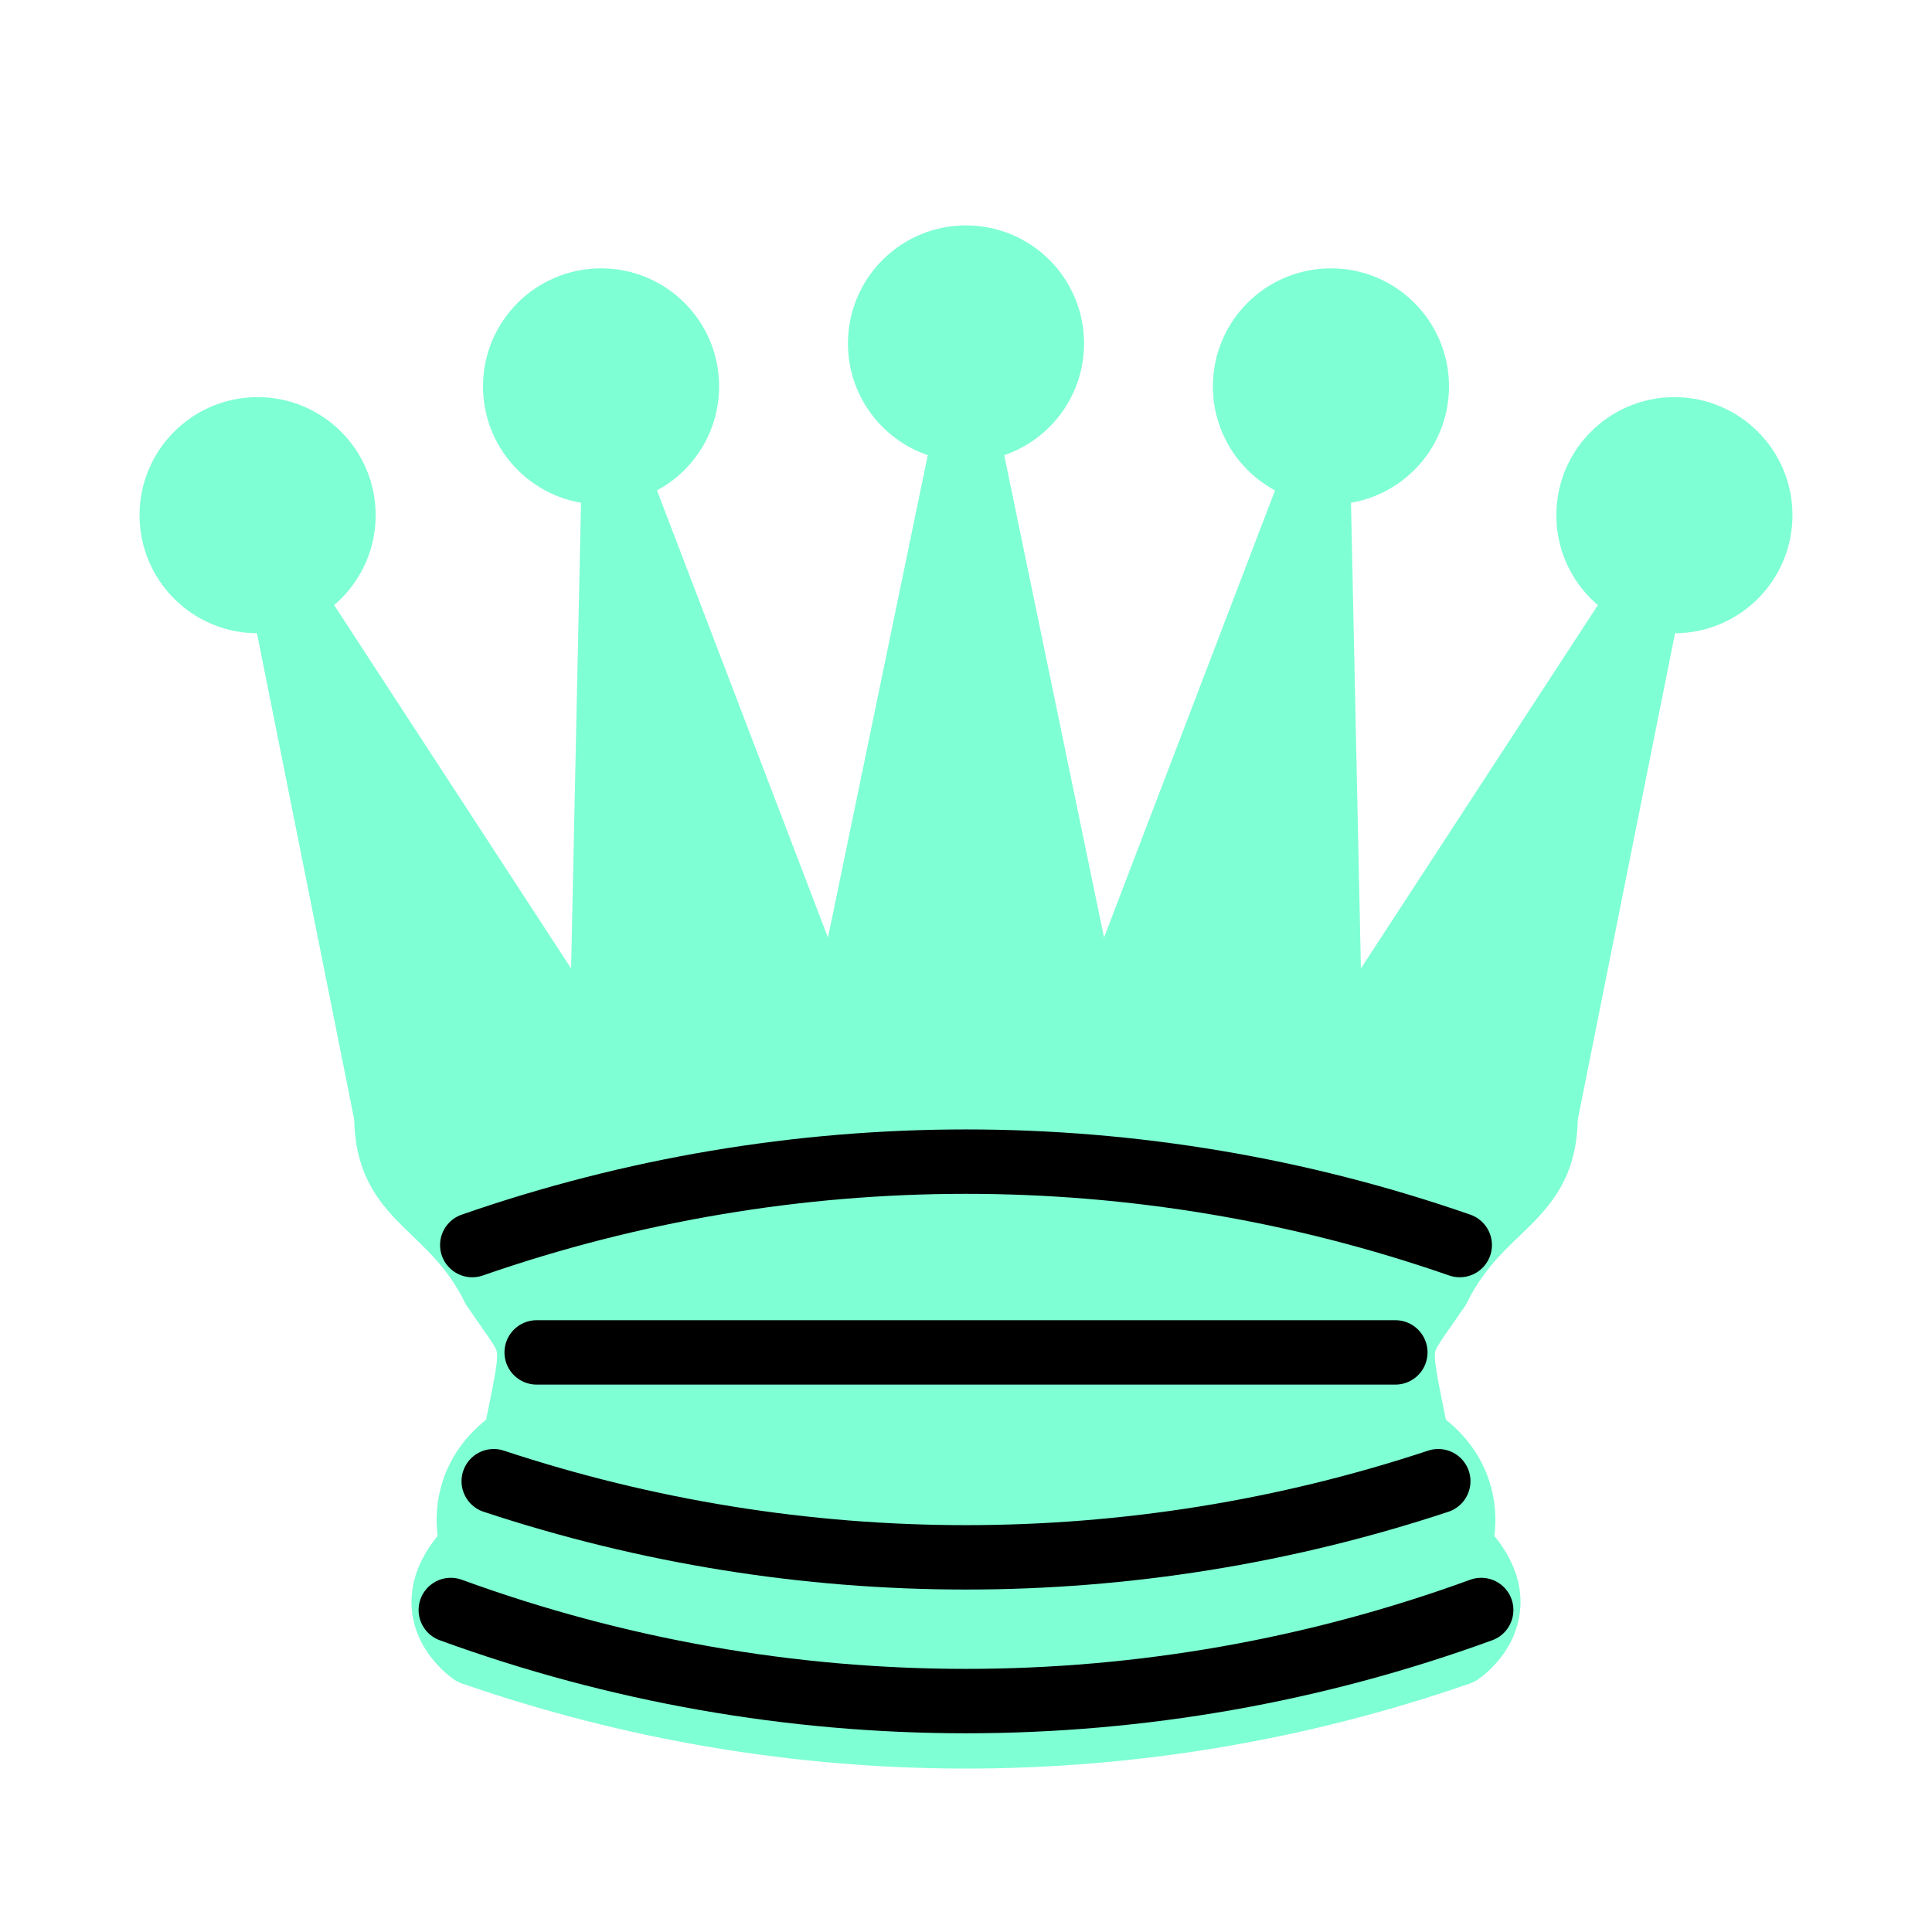
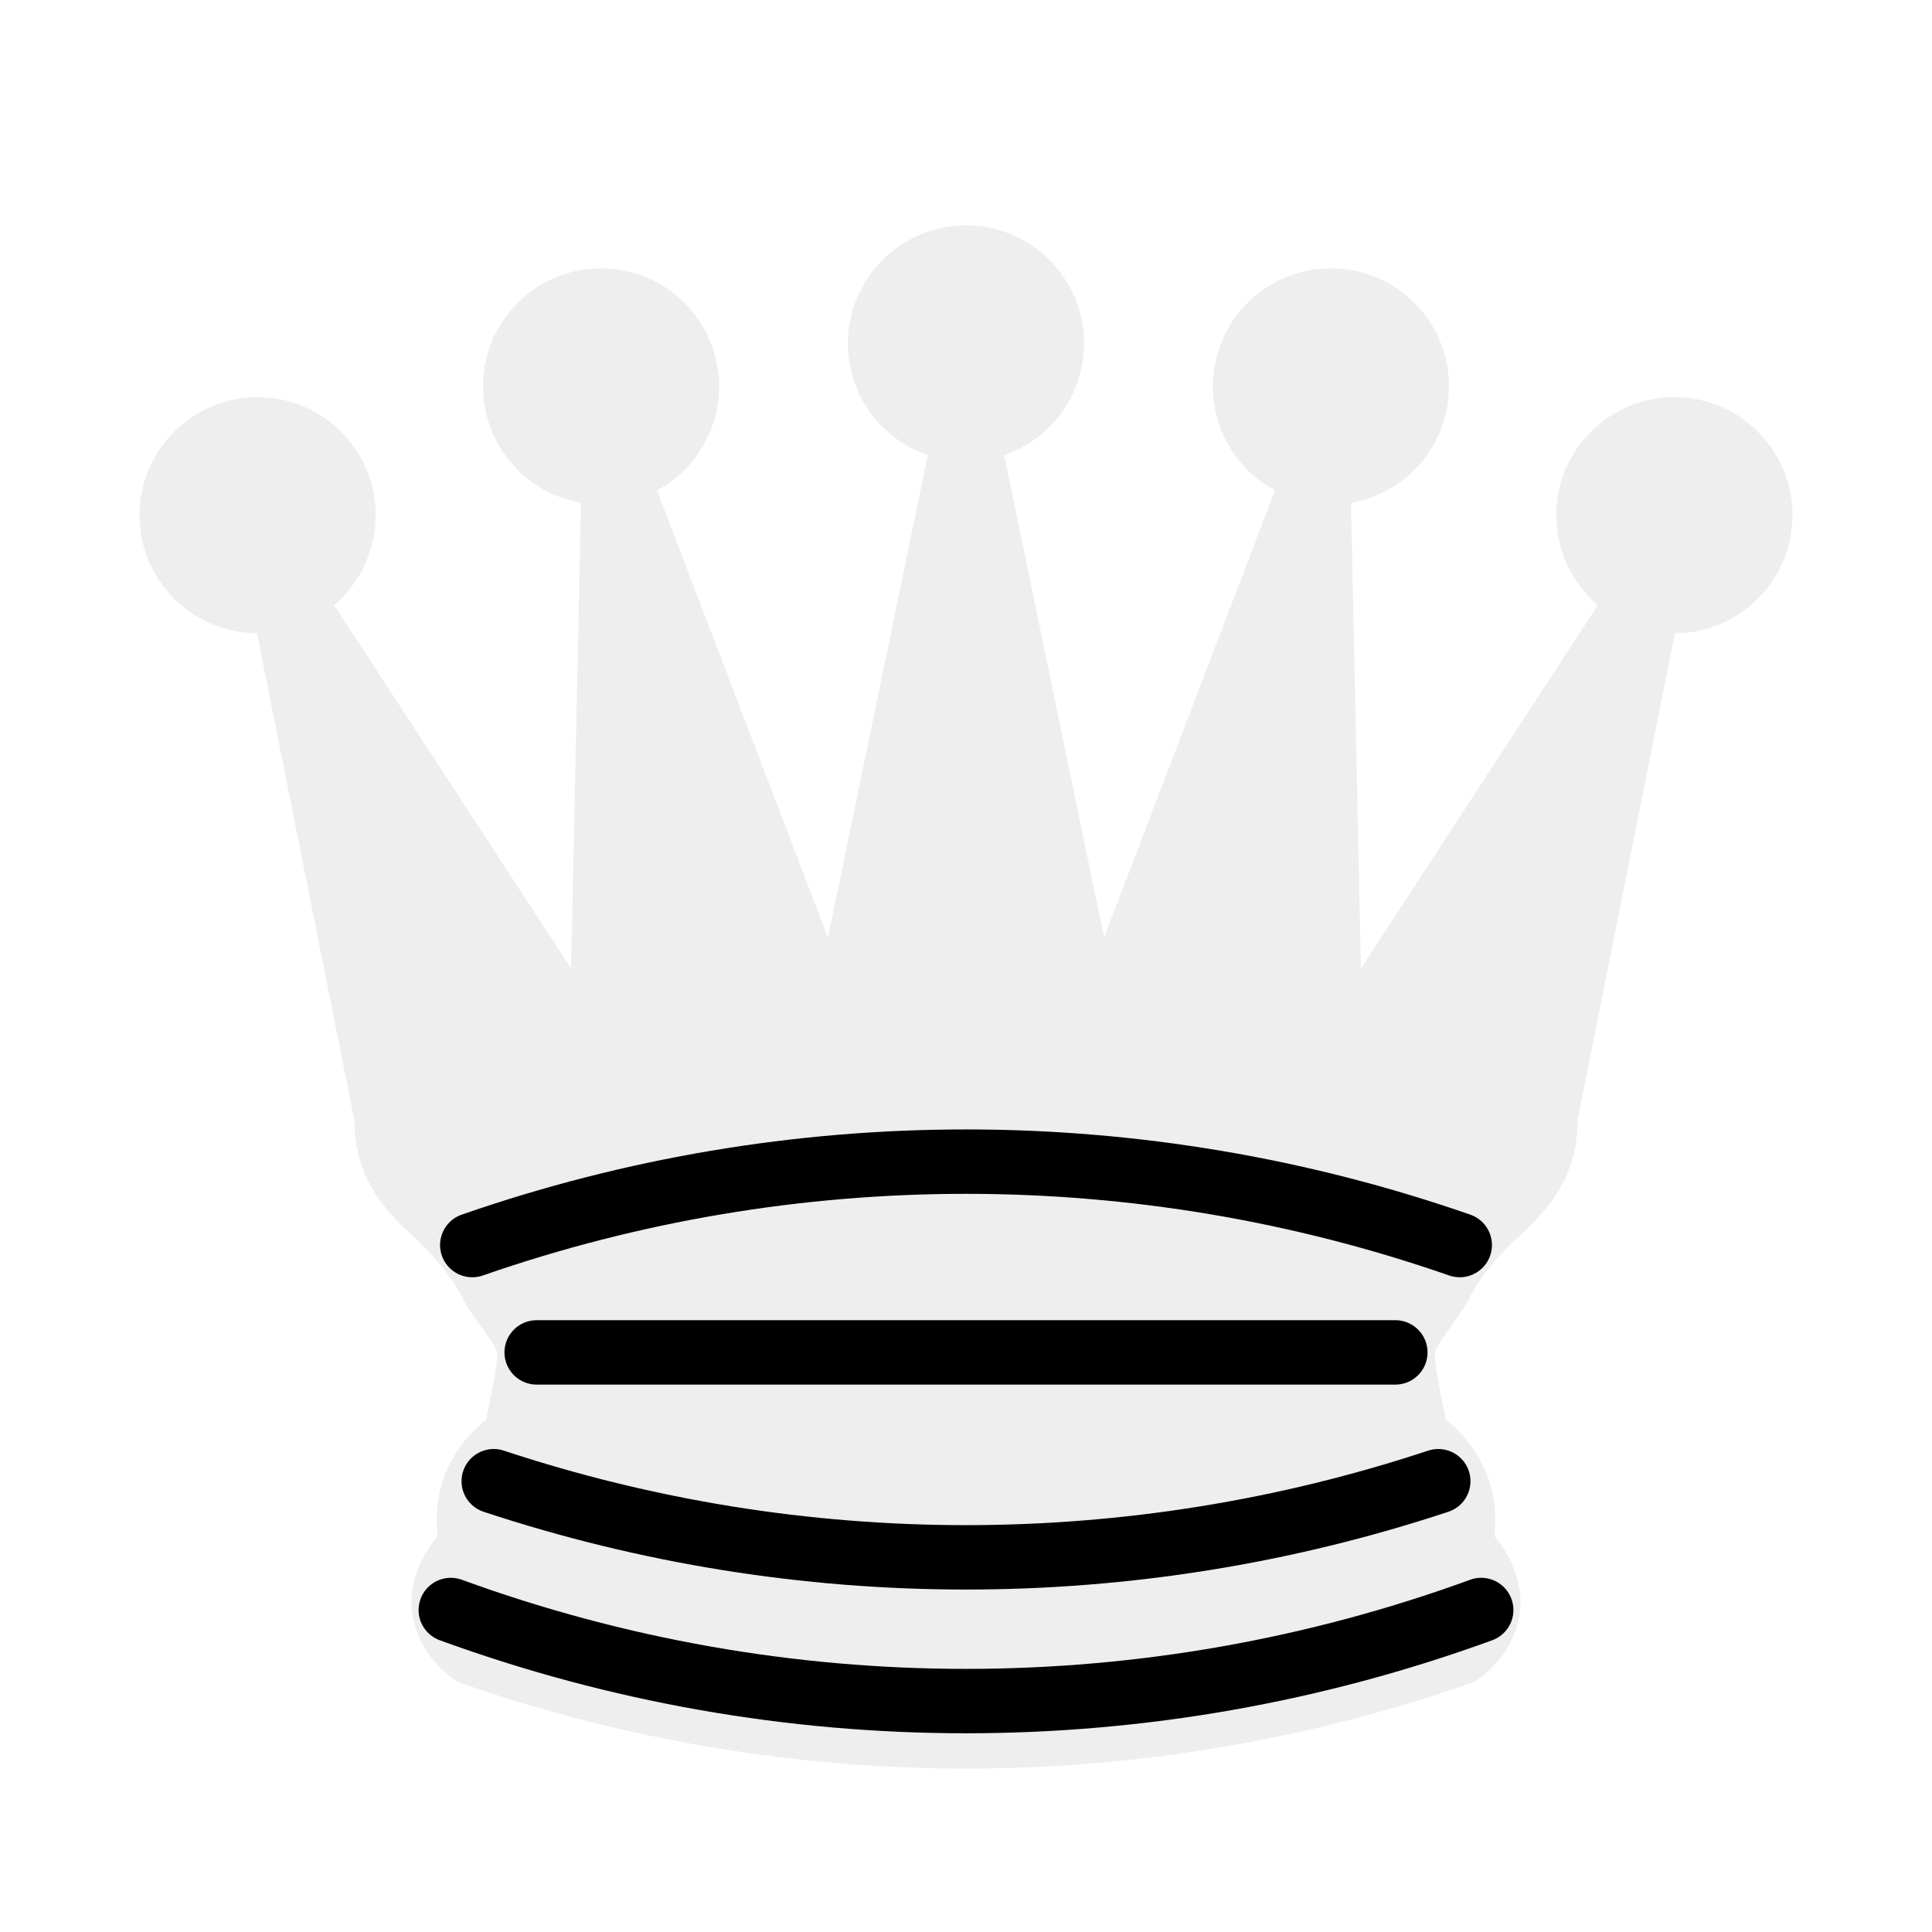
<svg xmlns="http://www.w3.org/2000/svg" version="1.1" width="45" height="45">
-   <g style="fill:#7fffd4;stroke:#7fffd4;stroke-width:1.5; stroke-linecap:round;stroke-linejoin:round">
-     <path d="M 9,26 C 17.5,24.5 30,24.5 36,26 L 38.5,13.5 L 31,25 L 30.7,10.9 L 25.5,24.5 L 22.5,10 L 19.5,24.5 L 14.3,10.9 L 14,25 L 6.5,13.5 L 9,26 z" style="stroke-linecap:butt;fill:#7fffd4" />
+   <g style="fill:#eeeeee;stroke:#eeeeee;stroke-width:1.5; stroke-linecap:round;stroke-linejoin:round">
+     <path d="M 9,26 C 17.5,24.5 30,24.5 36,26 L 38.5,13.5 L 31,25 L 30.7,10.9 L 25.5,24.5 L 22.5,10 L 19.5,24.5 L 14.3,10.9 L 14,25 L 6.5,13.5 L 9,26 z" style="stroke-linecap:butt;fill:#eeeeee" />
    <path d="m 9,26 c 0,2 1.5,2 2.5,4 1,1.5 1,1 0.5,3.5 -1.5,1 -1,2.5 -1,2.5 -1.5,1.5 0,2.5 0,2.5 6.5,1 16.5,1 23,0 0,0 1.5,-1 0,-2.5 0,0 0.5,-1.5 -1,-2.5 -0.5,-2.5 -0.5,-2 0.5,-3.5 1,-2 2.5,-2 2.5,-4 -8.5,-1.5 -18.5,-1.5 -27,0 z" />
    <path d="M 11.5,30 C 15,29 30,29 33.5,30" />
    <path d="m 12,33.5 c 6,-1 15,-1 21,0" />
    <circle cx="6" cy="12" r="2" />
    <circle cx="14" cy="9" r="2" />
    <circle cx="22.5" cy="8" r="2" />
    <circle cx="31" cy="9" r="2" />
    <circle cx="39" cy="12" r="2" />
-     <path d="M 11,38.5 A 35,35 1 0 0 34,38.5" style="fill:none; stroke:#7fffd4;stroke-linecap:butt;" />
+     <path d="M 11,38.5 A 35,35 1 0 0 34,38.5" style="fill:none; stroke:#eeeeee;stroke-linecap:butt;" />
    <g style="fill:none; stroke:#000000;">
      <path d="M 11,29 A 35,35 1 0 1 34,29" />
      <path d="M 12.5,31.5 L 32.5,31.5" />
      <path d="M 11.5,34.5 A 35,35 1 0 0 33.5,34.5" />
      <path d="M 10.5,37.5 A 35,35 1 0 0 34.5,37.5" />
    </g>
  </g>
</svg>
